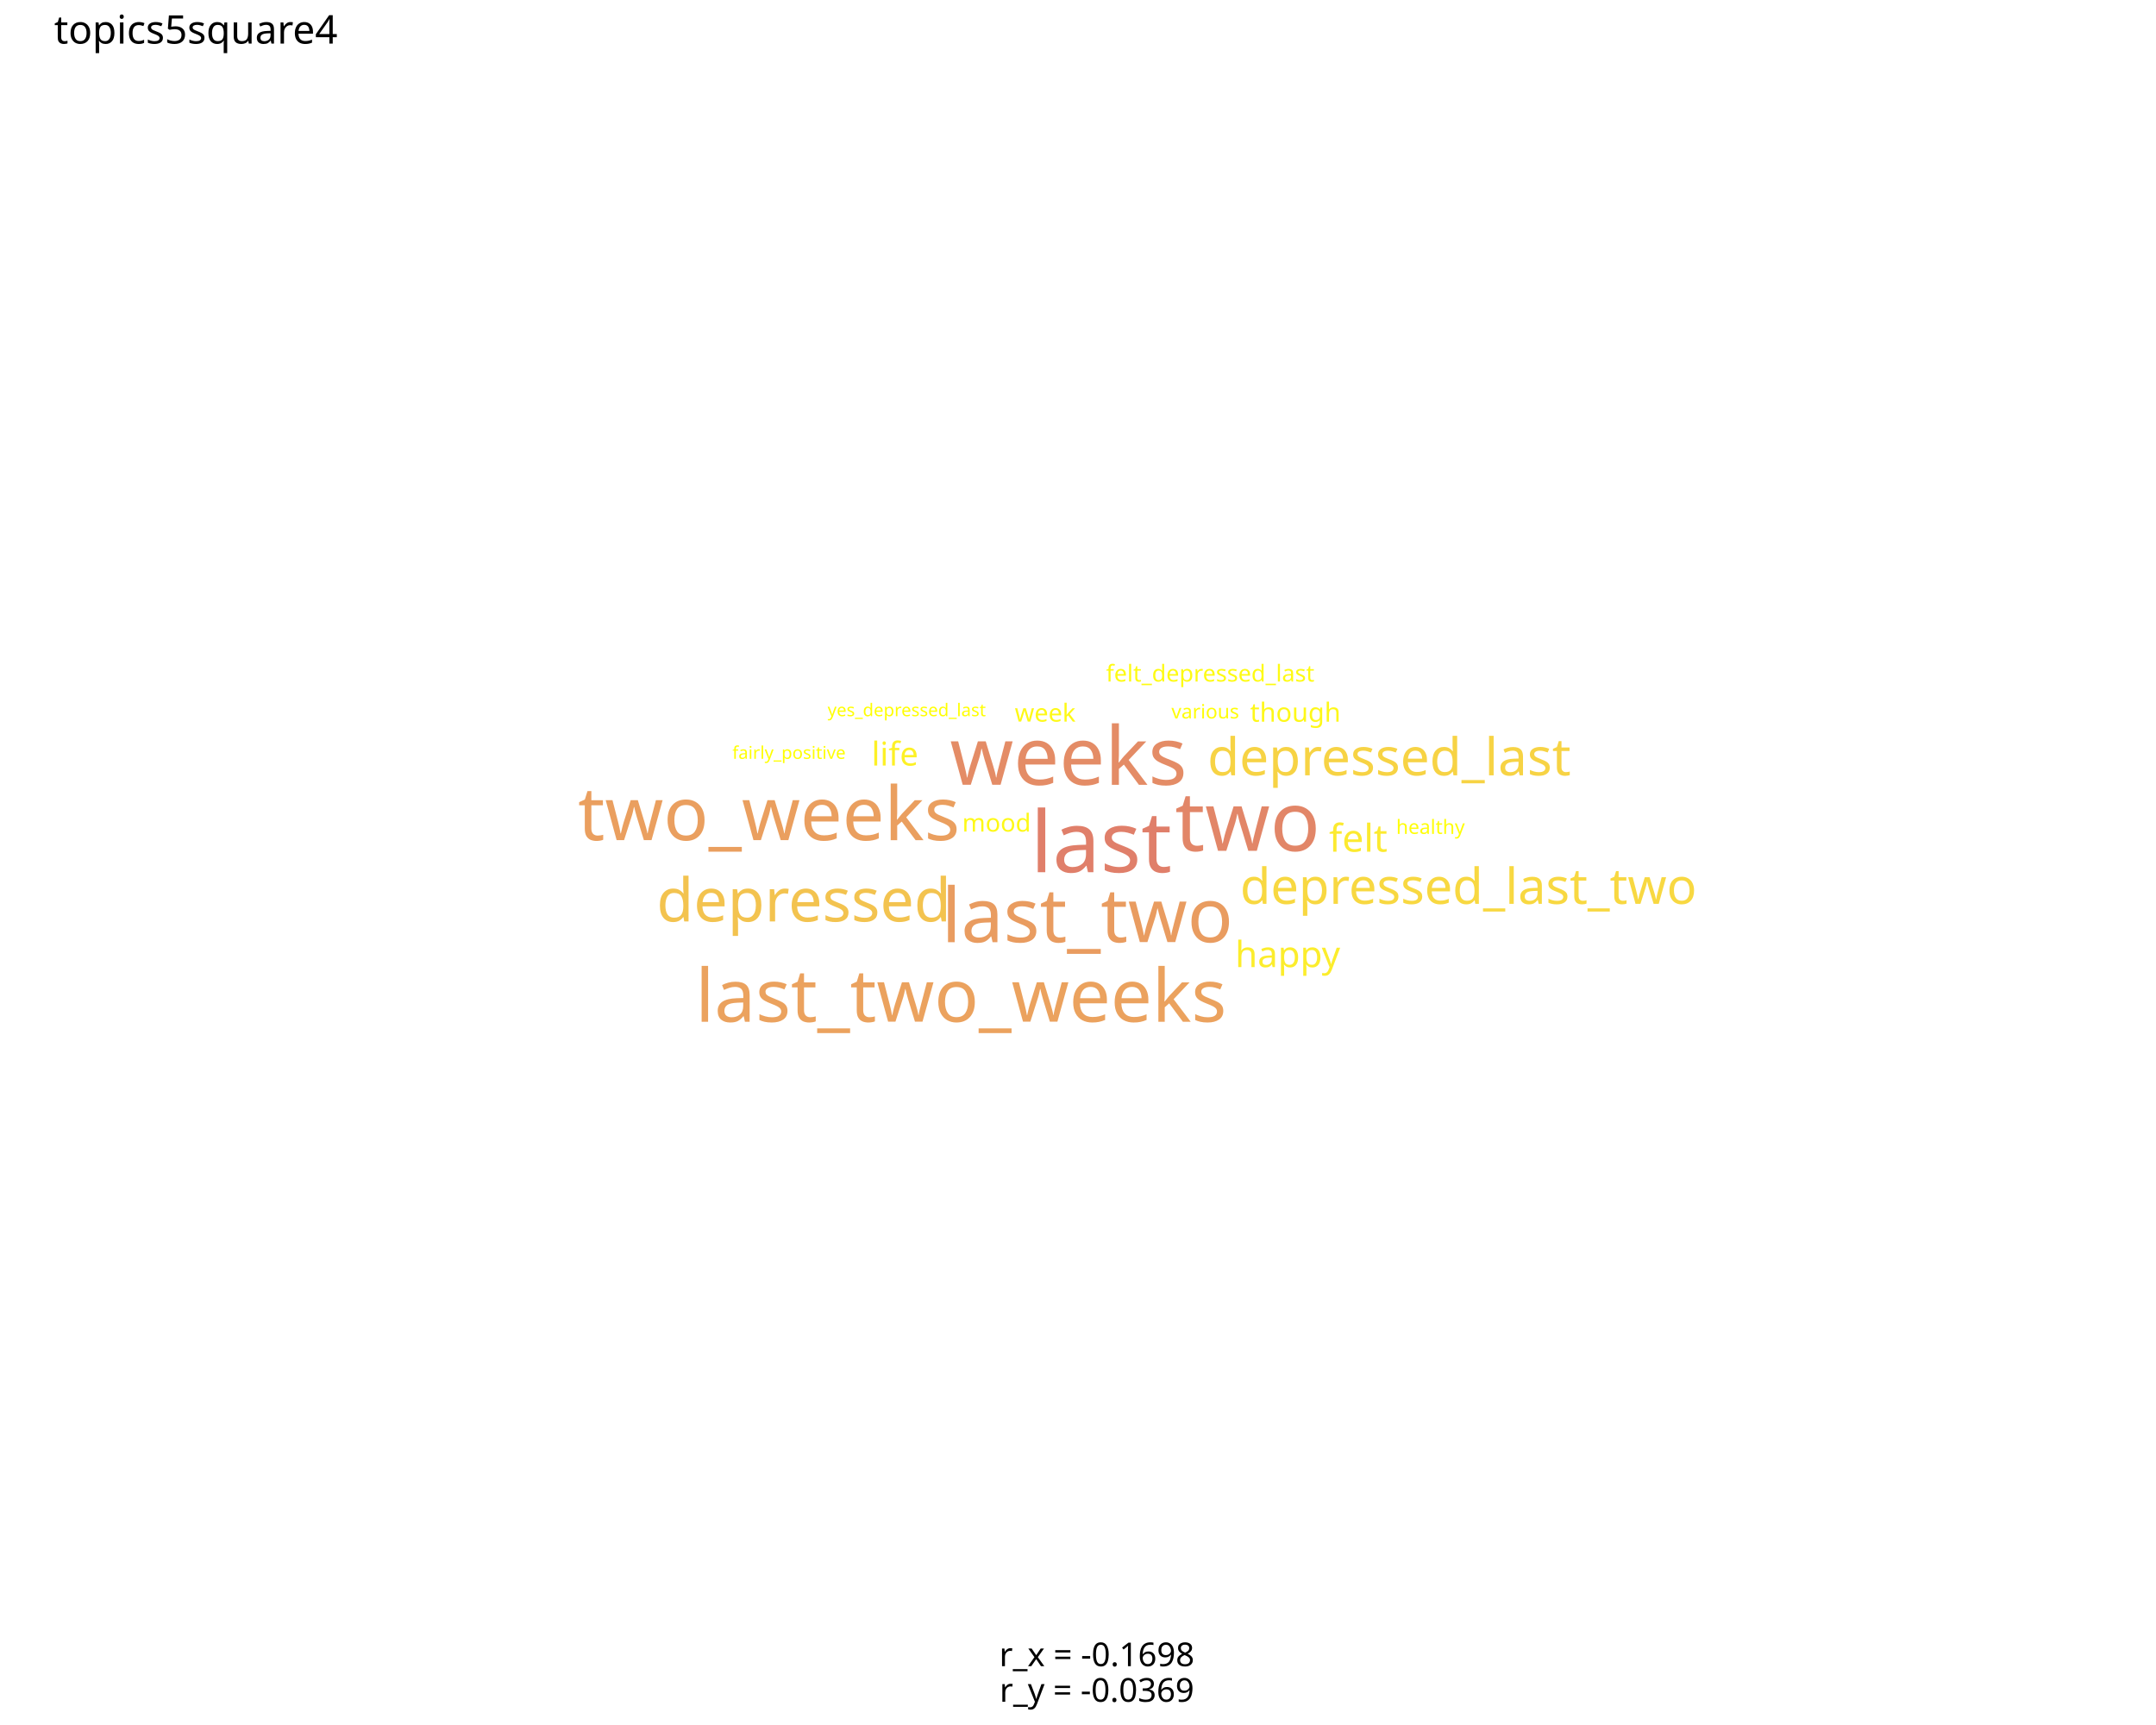
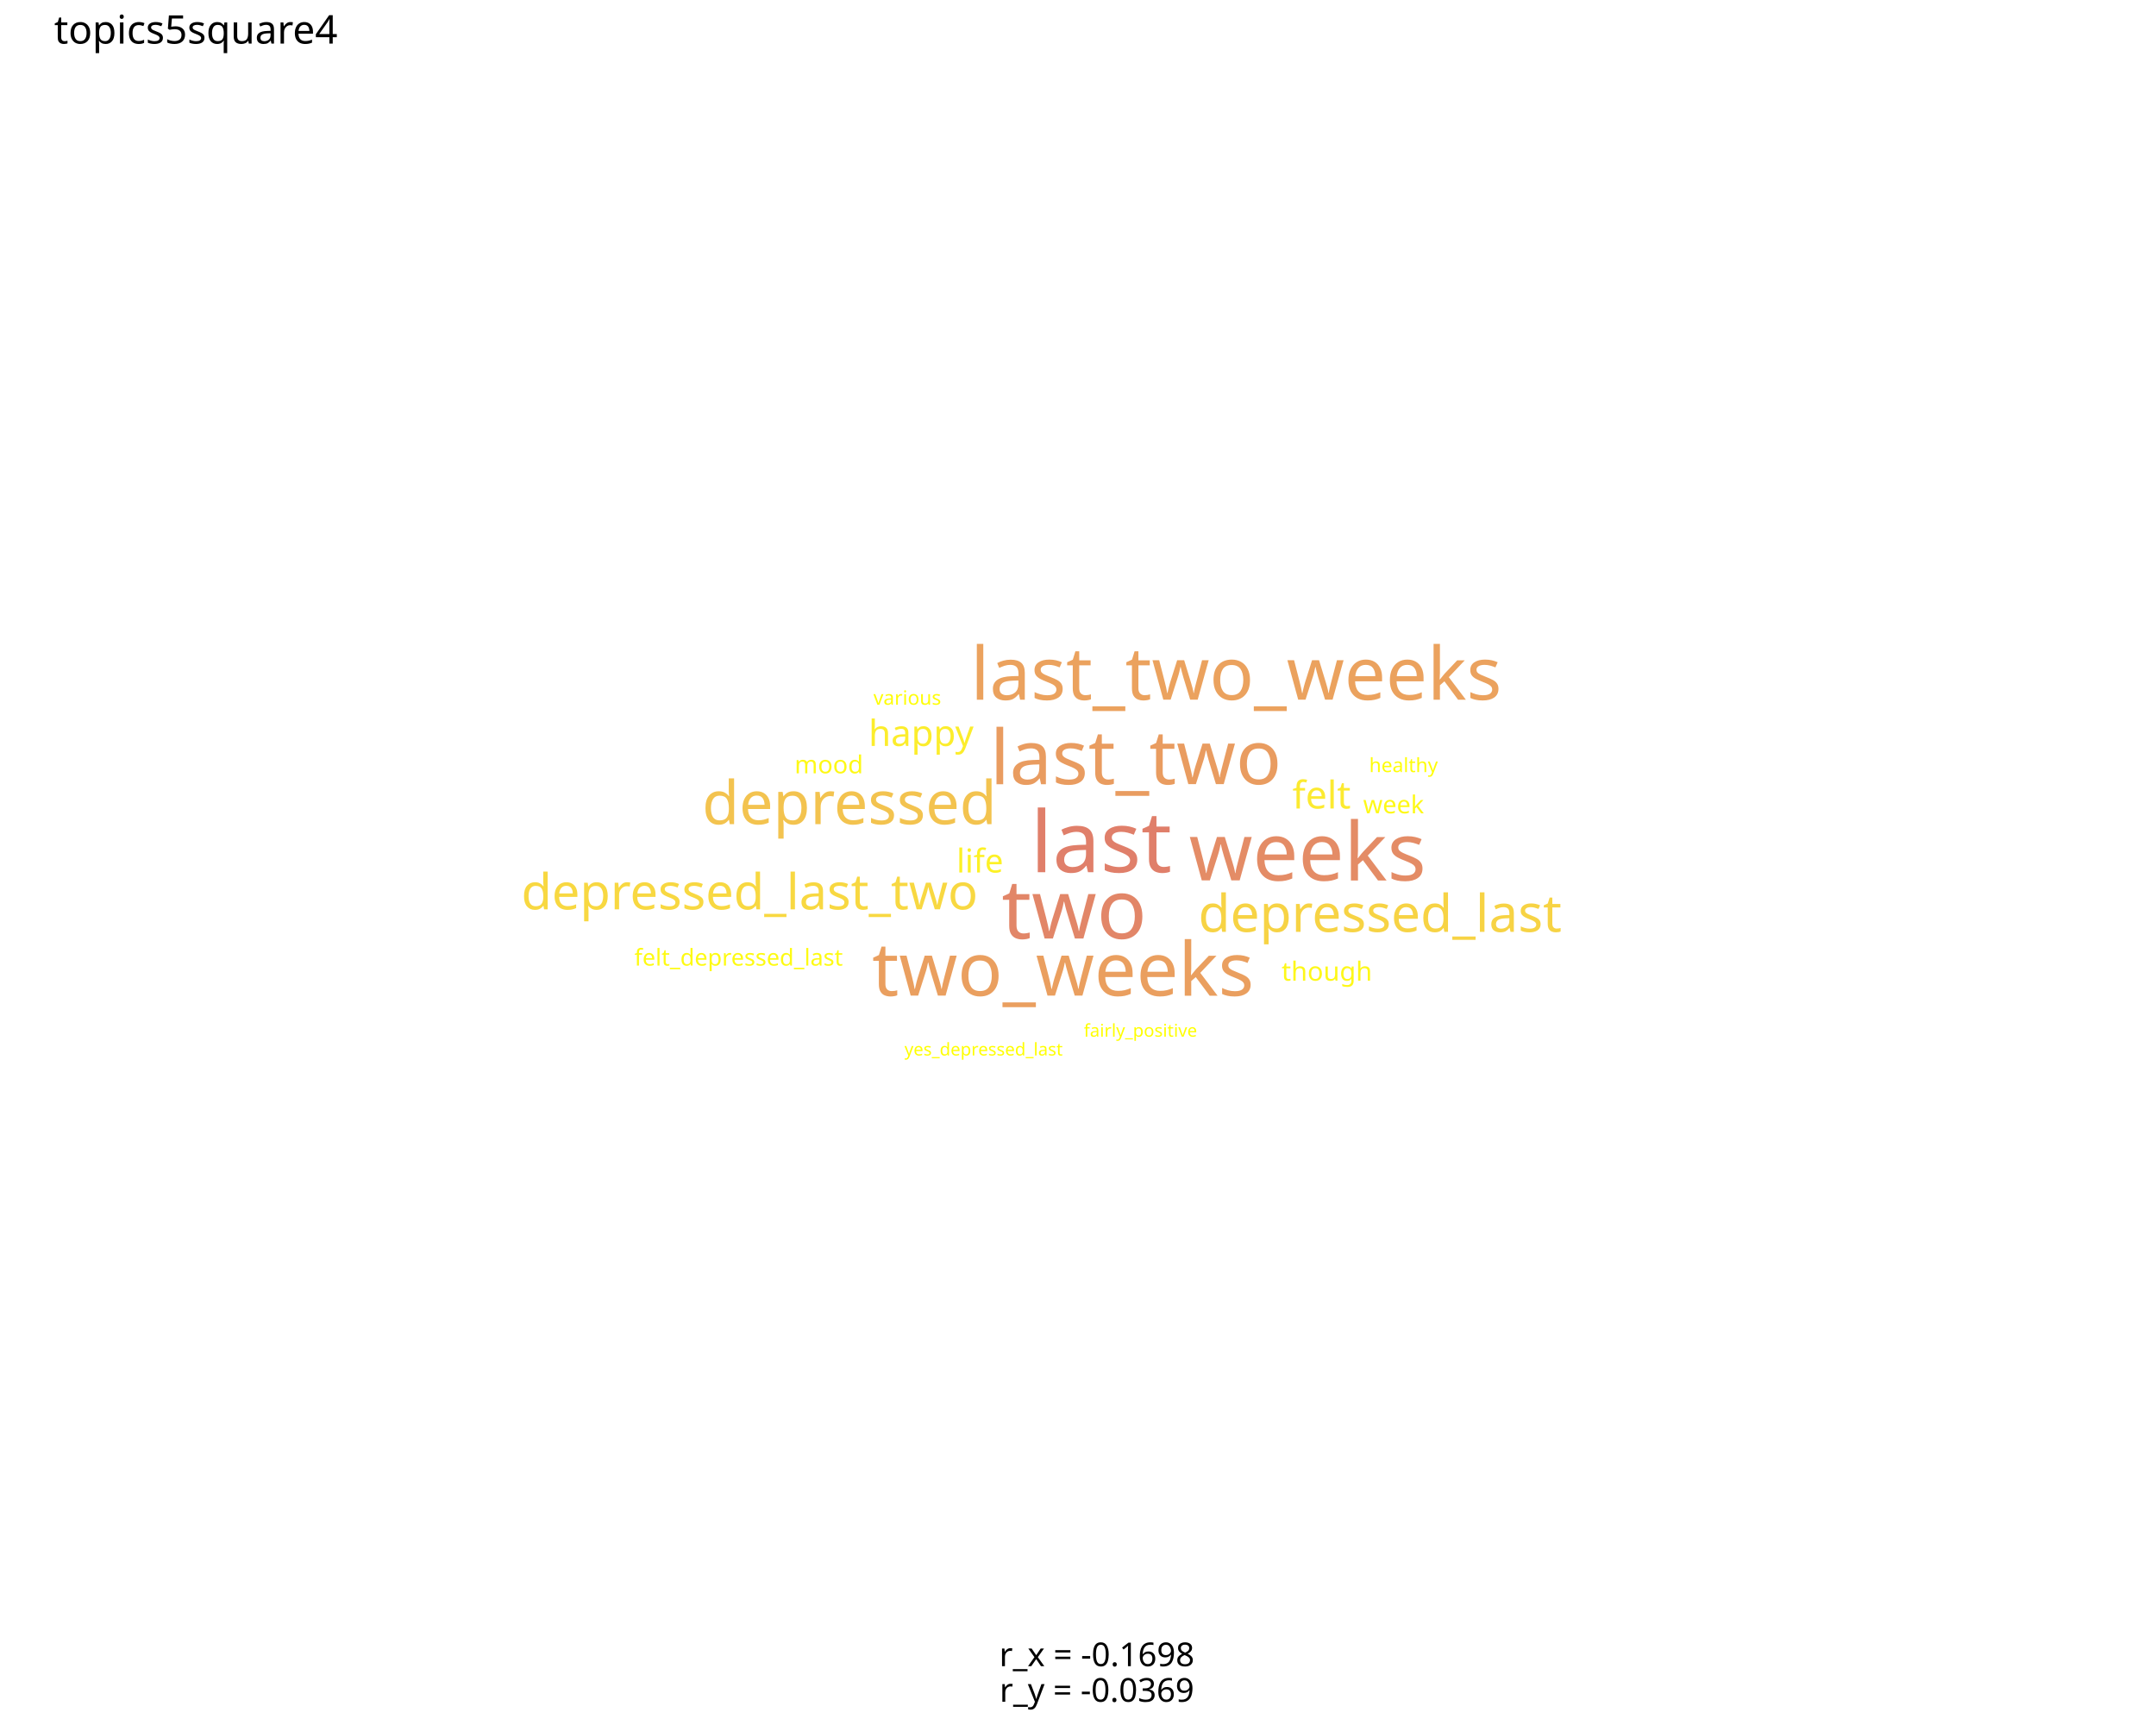
<svg xmlns="http://www.w3.org/2000/svg" class="svglite" data-engine-version="2.0" width="720.00pt" height="576.00pt" viewBox="0 0 720.00 576.00">
  <defs>
    <style type="text/css">
    .svglite line, .svglite polyline, .svglite polygon, .svglite path, .svglite rect, .svglite circle {
      fill: none;
      stroke: #000000;
      stroke-linecap: round;
      stroke-linejoin: round;
      stroke-miterlimit: 10.00;
    }
  </style>
  </defs>
  <rect width="100%" height="100%" style="stroke: none; fill: #FFFFFF;" />
  <defs>
    <clipPath id="cpMC4wMHw3MjAuMDB8MC4wMHw1NzYuMDA=">
      <rect x="0.00" y="0.00" width="720.00" height="576.00" />
    </clipPath>
  </defs>
  <g clip-path="url(#cpMC4wMHw3MjAuMDB8MC4wMHw1NzYuMDA=)">
</g>
  <defs>
    <clipPath id="cpMTguMDd8NzE0LjUyfDIyLjc4fDU0Ni4wNQ==">
      <rect x="18.07" y="22.78" width="696.45" height="523.26" />
    </clipPath>
  </defs>
  <g clip-path="url(#cpMTguMDd8NzE0LjUyfDIyLjc4fDU0Ni4wNQ==)">
    <text x="344.15" y="291.25" style="font-size: 28.45px; fill: #E07F6A; font-family: sans;" textLength="44.28px" lengthAdjust="spacingAndGlyphs">last</text>
-     <text x="392.39" y="284.13" style="font-size: 27.69px; fill: #E28668; font-family: sans;" textLength="43.09px" lengthAdjust="spacingAndGlyphs">two</text>
-     <text x="317.21" y="262.07" style="font-size: 27.06px; fill: #E48C66; font-family: sans;" textLength="76.72px" lengthAdjust="spacingAndGlyphs">weeks</text>
-     <text x="314.45" y="314.61" style="font-size: 25.25px; fill: #E99C60; font-family: sans;" textLength="92.63px" lengthAdjust="spacingAndGlyphs">last_two</text>
-     <text x="193.00" y="280.56" style="font-size: 24.90px; fill: #EA9F5F; font-family: sans;" textLength="123.22px" lengthAdjust="spacingAndGlyphs">two_weeks</text>
-     <text x="232.22" y="341.18" style="font-size: 24.55px; fill: #EBA25E; font-family: sans;" textLength="173.37px" lengthAdjust="spacingAndGlyphs">last_two_weeks</text>
-     <text x="219.27" y="307.69" style="font-size: 20.12px; fill: #F3C34F; font-family: sans;" textLength="93.98px" lengthAdjust="spacingAndGlyphs">depressed</text>
-     <text x="403.24" y="258.90" style="font-size: 17.36px; fill: #F7D344; font-family: sans;" textLength="117.79px" lengthAdjust="spacingAndGlyphs">depressed_last</text>
-     <text x="414.14" y="301.81" style="font-size: 16.60px; fill: #F8D841; font-family: sans;" textLength="147.70px" lengthAdjust="spacingAndGlyphs">depressed_last_two</text>
-     <text x="443.82" y="284.39" style="font-size: 12.79px; fill: #FCEA30; font-family: sans;" textLength="17.07px" lengthAdjust="spacingAndGlyphs">felt</text>
-     <text x="412.48" y="322.93" style="font-size: 12.10px; fill: #FCED2C; font-family: sans;" textLength="32.98px" lengthAdjust="spacingAndGlyphs">happy</text>
-     <text x="291.03" y="255.63" style="font-size: 10.98px; fill: #FDF126; font-family: sans;" textLength="14.04px" lengthAdjust="spacingAndGlyphs">life</text>
-     <text x="417.48" y="240.98" style="font-size: 8.81px; fill: #FEF819; font-family: sans;" textLength="26.94px" lengthAdjust="spacingAndGlyphs">though</text>
-     <text x="321.33" y="277.68" style="font-size: 8.31px; fill: #FEF916; font-family: sans;" textLength="20.78px" lengthAdjust="spacingAndGlyphs">mood</text>
-     <text x="338.88" y="240.96" style="font-size: 8.31px; fill: #FEF916; font-family: sans;" textLength="19.39px" lengthAdjust="spacingAndGlyphs">week</text>
-     <text x="369.35" y="227.58" style="font-size: 7.77px; fill: #FEFB12; font-family: sans;" textLength="67.39px" lengthAdjust="spacingAndGlyphs">felt_depressed_last</text>
-     <text x="466.25" y="278.45" style="font-size: 6.57px; fill: #FFFE07; font-family: sans;" textLength="21.18px" lengthAdjust="spacingAndGlyphs">healthy</text>
-     <text x="391.19" y="239.90" style="font-size: 6.57px; fill: #FFFE07; font-family: sans;" textLength="21.18px" lengthAdjust="spacingAndGlyphs">various</text>
-     <text x="276.39" y="239.15" style="font-size: 5.88px; fill: #FFFF00; font-family: sans;" textLength="52.28px" lengthAdjust="spacingAndGlyphs">yes_depressed_last</text>
-     <text x="244.57" y="253.39" style="font-size: 5.88px; fill: #FFFF00; font-family: sans;" textLength="35.60px" lengthAdjust="spacingAndGlyphs">fairly_positive</text>
+     <text x="334.48" y="313.41" style="font-size: 27.69px; fill: #E28668; font-family: sans;" textLength="43.09px" lengthAdjust="spacingAndGlyphs">two</text>
+     <text x="397.05" y="294.01" style="font-size: 27.06px; fill: #E48C66; font-family: sans;" textLength="76.72px" lengthAdjust="spacingAndGlyphs">weeks</text>
+     <text x="330.64" y="261.86" style="font-size: 25.25px; fill: #E99C60; font-family: sans;" textLength="92.63px" lengthAdjust="spacingAndGlyphs">last_two</text>
+     <text x="291.20" y="332.49" style="font-size: 24.90px; fill: #EA9F5F; font-family: sans;" textLength="123.22px" lengthAdjust="spacingAndGlyphs">two_weeks</text>
+     <text x="324.12" y="233.65" style="font-size: 24.55px; fill: #EBA25E; font-family: sans;" textLength="173.37px" lengthAdjust="spacingAndGlyphs">last_two_weeks</text>
+     <text x="234.48" y="275.20" style="font-size: 20.12px; fill: #F3C34F; font-family: sans;" textLength="93.98px" lengthAdjust="spacingAndGlyphs">depressed</text>
+     <text x="400.18" y="311.15" style="font-size: 17.36px; fill: #F7D344; font-family: sans;" textLength="117.79px" lengthAdjust="spacingAndGlyphs">depressed_last</text>
+     <text x="174.09" y="303.65" style="font-size: 16.60px; fill: #F8D841; font-family: sans;" textLength="147.70px" lengthAdjust="spacingAndGlyphs">depressed_last_two</text>
+     <text x="431.58" y="269.97" style="font-size: 12.79px; fill: #FCEA30; font-family: sans;" textLength="17.07px" lengthAdjust="spacingAndGlyphs">felt</text>
+     <text x="290.06" y="249.09" style="font-size: 12.10px; fill: #FCED2C; font-family: sans;" textLength="32.98px" lengthAdjust="spacingAndGlyphs">happy</text>
+     <text x="319.43" y="291.34" style="font-size: 10.98px; fill: #FDF126; font-family: sans;" textLength="14.04px" lengthAdjust="spacingAndGlyphs">life</text>
+     <text x="427.98" y="327.45" style="font-size: 8.81px; fill: #FEF819; font-family: sans;" textLength="26.94px" lengthAdjust="spacingAndGlyphs">though</text>
+     <text x="265.34" y="258.23" style="font-size: 8.31px; fill: #FEF916; font-family: sans;" textLength="20.78px" lengthAdjust="spacingAndGlyphs">mood</text>
+     <text x="455.21" y="271.59" style="font-size: 8.31px; fill: #FEF916; font-family: sans;" textLength="19.39px" lengthAdjust="spacingAndGlyphs">week</text>
+     <text x="211.85" y="322.43" style="font-size: 7.77px; fill: #FEFB12; font-family: sans;" textLength="67.39px" lengthAdjust="spacingAndGlyphs">felt_depressed_last</text>
+     <text x="457.24" y="257.82" style="font-size: 6.57px; fill: #FFFE07; font-family: sans;" textLength="21.18px" lengthAdjust="spacingAndGlyphs">healthy</text>
+     <text x="291.68" y="235.32" style="font-size: 6.57px; fill: #FFFE07; font-family: sans;" textLength="21.18px" lengthAdjust="spacingAndGlyphs">various</text>
+     <text x="302.06" y="352.44" style="font-size: 5.88px; fill: #FFFF00; font-family: sans;" textLength="52.28px" lengthAdjust="spacingAndGlyphs">yes_depressed_last</text>
+     <text x="361.94" y="346.16" style="font-size: 5.88px; fill: #FFFF00; font-family: sans;" textLength="35.60px" lengthAdjust="spacingAndGlyphs">fairly_positive</text>
  </g>
  <g clip-path="url(#cpMC4wMHw3MjAuMDB8MC4wMHw1NzYuMDA=)">
    <text x="366.30" y="556.36" text-anchor="middle" style="font-size: 11.00px; font-family: sans;" textLength="65.14px" lengthAdjust="spacingAndGlyphs">r_x = -0.1698</text>
    <text x="366.30" y="568.24" text-anchor="middle" style="font-size: 11.00px; font-family: sans;" textLength="65.14px" lengthAdjust="spacingAndGlyphs">r_y = -0.0369</text>
    <text x="18.07" y="14.56" style="font-size: 13.20px; font-family: sans;" textLength="89.54px" lengthAdjust="spacingAndGlyphs">topics5square4</text>
  </g>
</svg>
